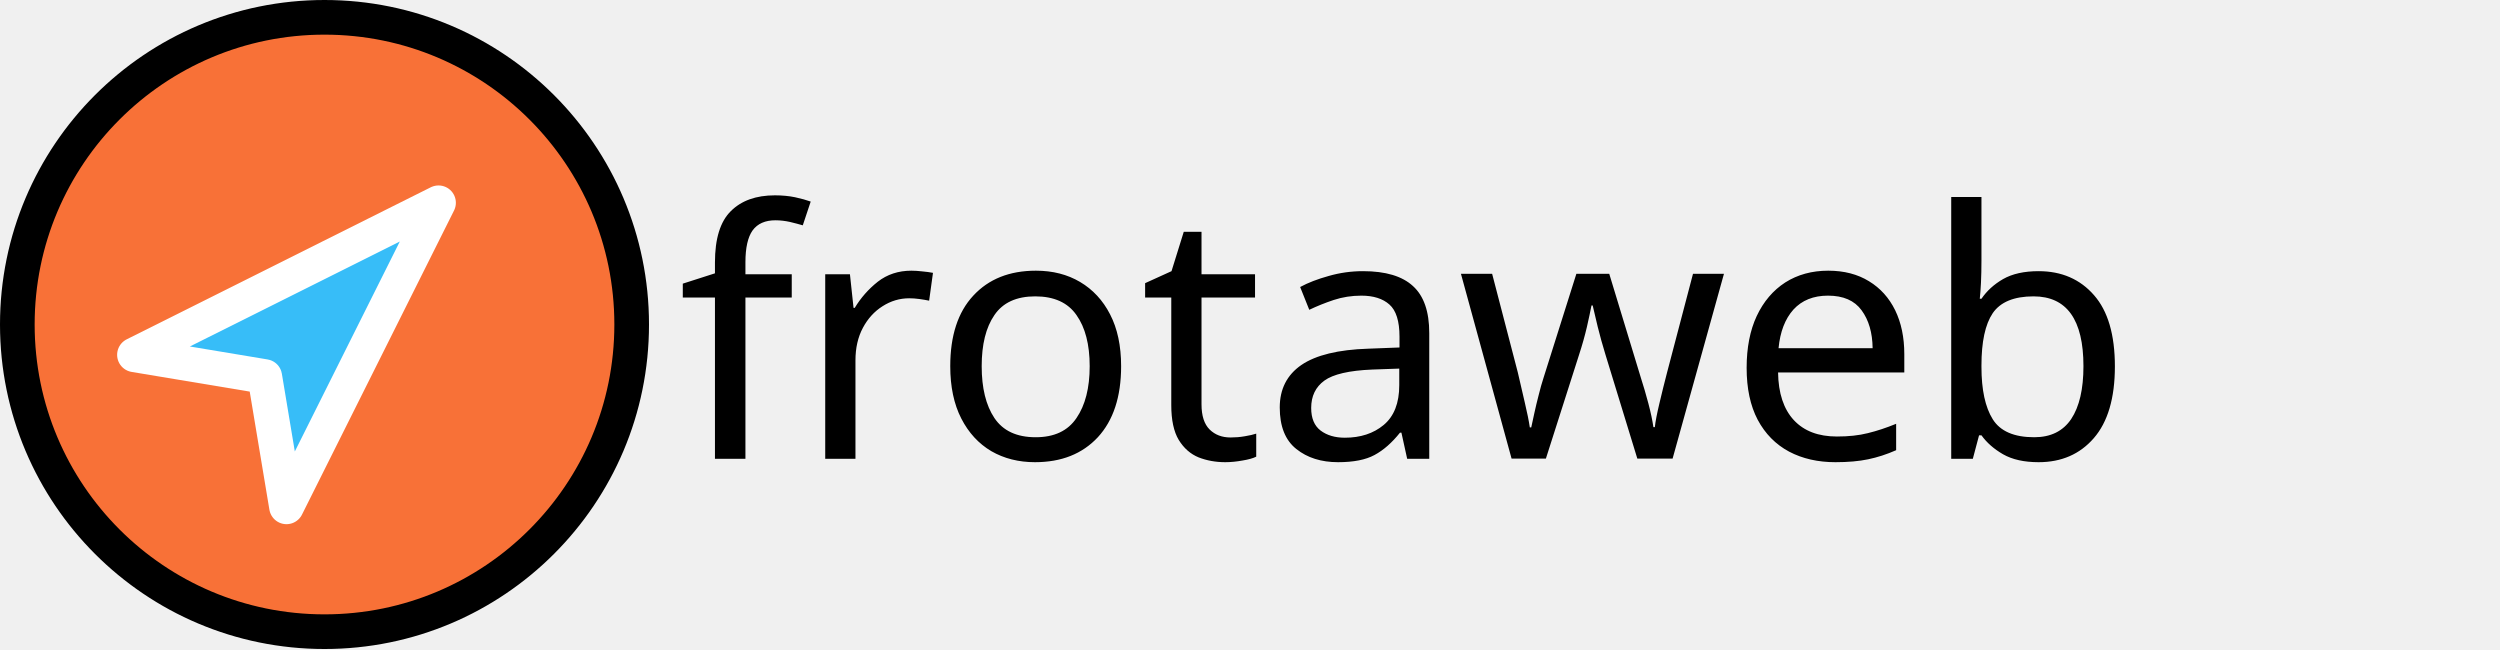
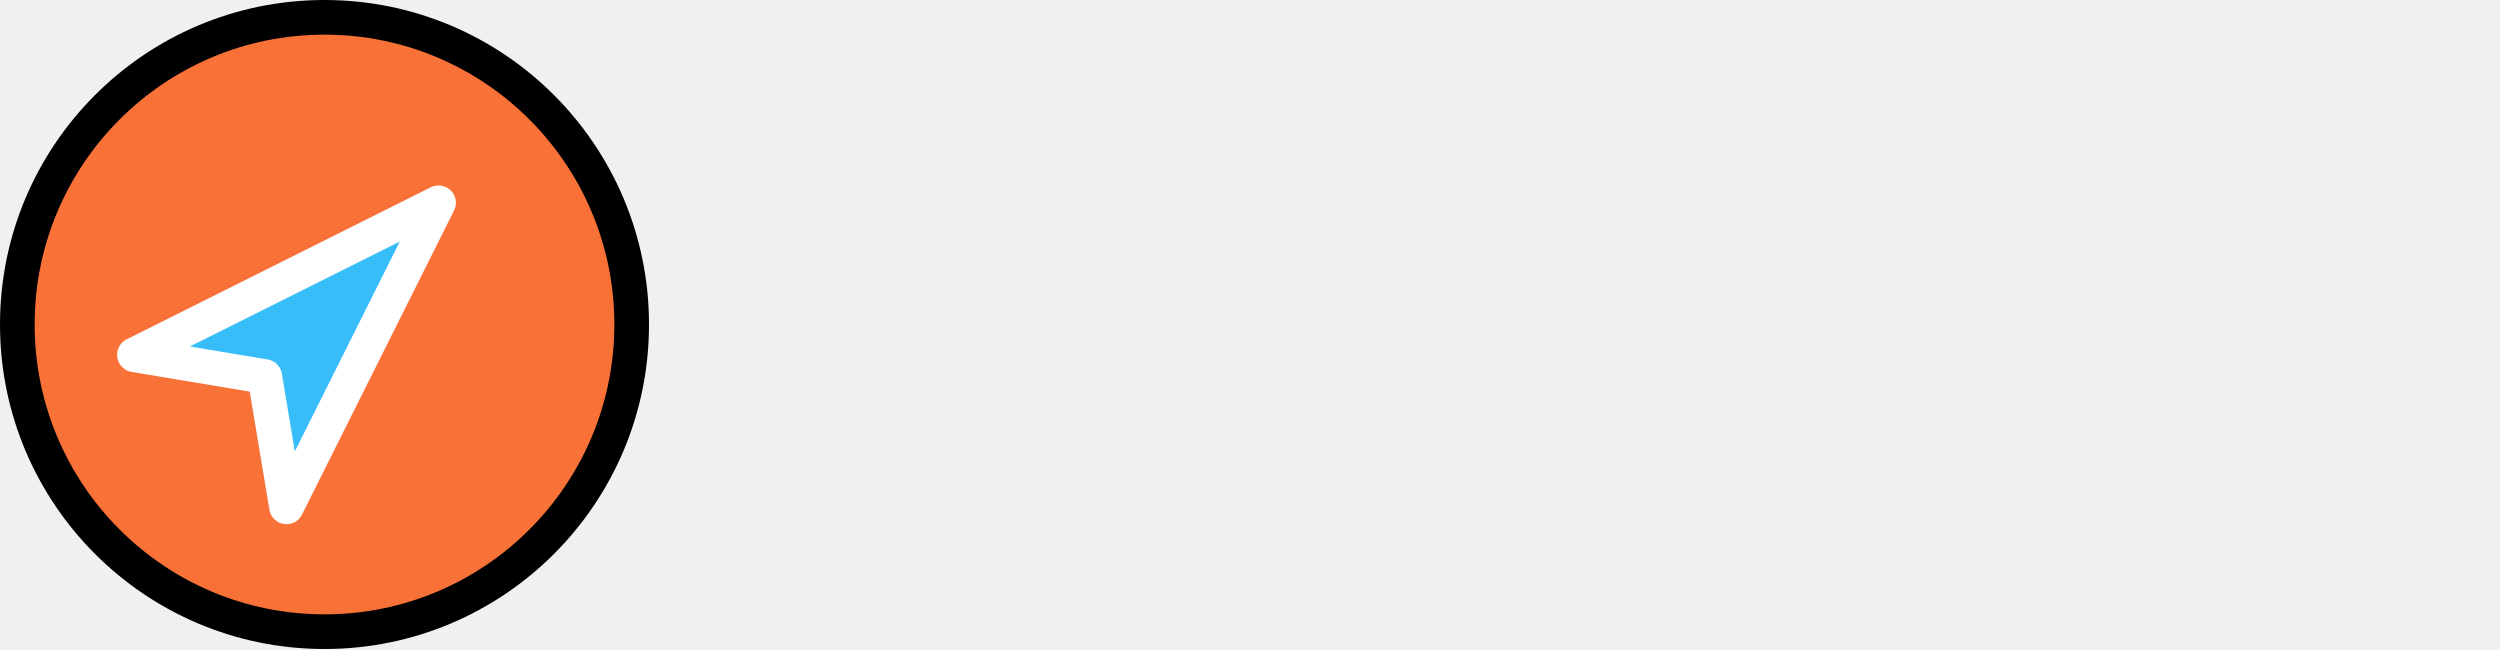
- <svg xmlns="http://www.w3.org/2000/svg" width="63.5mm" height="16.485mm" viewBox="0 0 63.5 16.485" version="1.1" id="svg1">
-   <defs id="defs1" />
+ <svg xmlns="http://www.w3.org/2000/svg" xmlns:xlink="http://www.w3.org/1999/xlink" width="63.5mm" height="16.485mm" viewBox="0 0 63.5 16.485" version="1.1" id="svg1">
+   <defs id="defs1">
+     <linearGradient id="swatch3">
+       <stop style="stop-color:#000000;stop-opacity:1;" offset="0" id="stop3" />
+     </linearGradient>
+     <linearGradient xlink:href="#swatch3" id="linearGradient3" x1="46.786" y1="24.722" x2="141.77" y2="24.722" gradientUnits="userSpaceOnUse" />
+   </defs>
  <g id="layer1" transform="translate(-101.6,-135.2021)">
    <g id="layer1-7" transform="matrix(1.47445,0,0,1.47445,-2.510765,-77.36065)">
      <g id="SVGRepo_iconCarrier" transform="matrix(0.2645833,0,0,0.2645833,69.85,143.4042)">
-         <rect width="93.559" height="48" fill="#ffffff" fill-opacity="0.01" id="rect1" x="0" y="0" style="display:none;stroke-width:1.396" />
        <path fill-rule="evenodd" clip-rule="evenodd" d="M 24,44 C 35.046,44 44,35.046 44,24 44,12.954 35.046,4 24,4 12.954,4 4,12.954 4,24 4,35.046 12.954,44 24,44 Z" fill="#f87137" stroke="#000000" stroke-width="2.256" stroke-linecap="round" stroke-linejoin="round" id="path1" style="display:inline" />
        <path d="m 31.425,16.075 -19.799,9.899 8.485,1.414 1.414,8.485 z" fill="#37bdf8" stroke="#ffffff" stroke-width="2.256" stroke-linecap="round" stroke-linejoin="round" id="path2" />
-         <text x="77.442" y="22.038" font-family="Arial" font-size="22.419px" fill="#000000" text-anchor="start" id="text2" transform="scale(0.6126994,1.632122)" style="font-size:22.419px;font-family:Arial;text-anchor:start;fill:#000000;stroke-width:4.484">
-           <tspan style="font-style:normal;font-variant:normal;font-weight:normal;font-stretch:normal;font-size:22.419px;font-family:'Bangla MN';-inkscape-font-specification:'Bangla MN, Normal';font-variant-ligatures:normal;font-variant-caps:normal;font-variant-numeric:normal;font-variant-east-asian:normal" id="tspan3" />
-         </text>
-         <text xml:space="preserve" style="fill:#000000" x="53.492" y="43.525" id="text3">
-           <tspan id="tspan2" x="53.492" y="43.525" />
-         </text>
-         <text xml:space="preserve" style="font-style:normal;font-variant:normal;font-weight:normal;font-stretch:normal;font-size:22.419px;font-family:'Bangla MN';-inkscape-font-specification:'Bangla MN, Normal';font-variant-ligatures:normal;font-variant-caps:normal;font-variant-numeric:normal;font-variant-east-asian:normal;fill:#000000" x="46.983" y="32.746" id="text4">
-           <tspan id="tspan4" x="46.983" y="32.746" style="font-style:normal;font-variant:normal;font-weight:normal;font-stretch:normal;font-size:22.419px;font-family:'Arial Rounded MT Bold';-inkscape-font-specification:'Arial Rounded MT Bold, Normal';font-variant-ligatures:normal;font-variant-caps:normal;font-variant-numeric:normal;font-variant-east-asian:normal">frotaweb</tspan>
+         <text xml:space="preserve" style="font-style:normal;font-variant:normal;font-weight:normal;font-stretch:normal;font-size:22.419px;font-family:'Bangla MN';-inkscape-font-specification:'Bangla MN, Normal';font-variant-ligatures:normal;font-variant-caps:normal;font-variant-numeric:normal;font-variant-east-asian:normal;fill:none" x="46.983" y="32.746" id="text4">
+           <tspan id="tspan4" x="46.983" y="32.746" style="font-style:normal;font-variant:normal;font-weight:normal;font-stretch:normal;font-size:22.419px;font-family:'Arial Rounded MT Bold';-inkscape-font-specification:'Arial Rounded MT Bold, Normal';font-variant-ligatures:normal;font-variant-caps:normal;font-variant-numeric:normal;font-variant-east-asian:normal;fill:none">frotaweb</tspan>
        </text>
      </g>
    </g>
  </g>
</svg>
